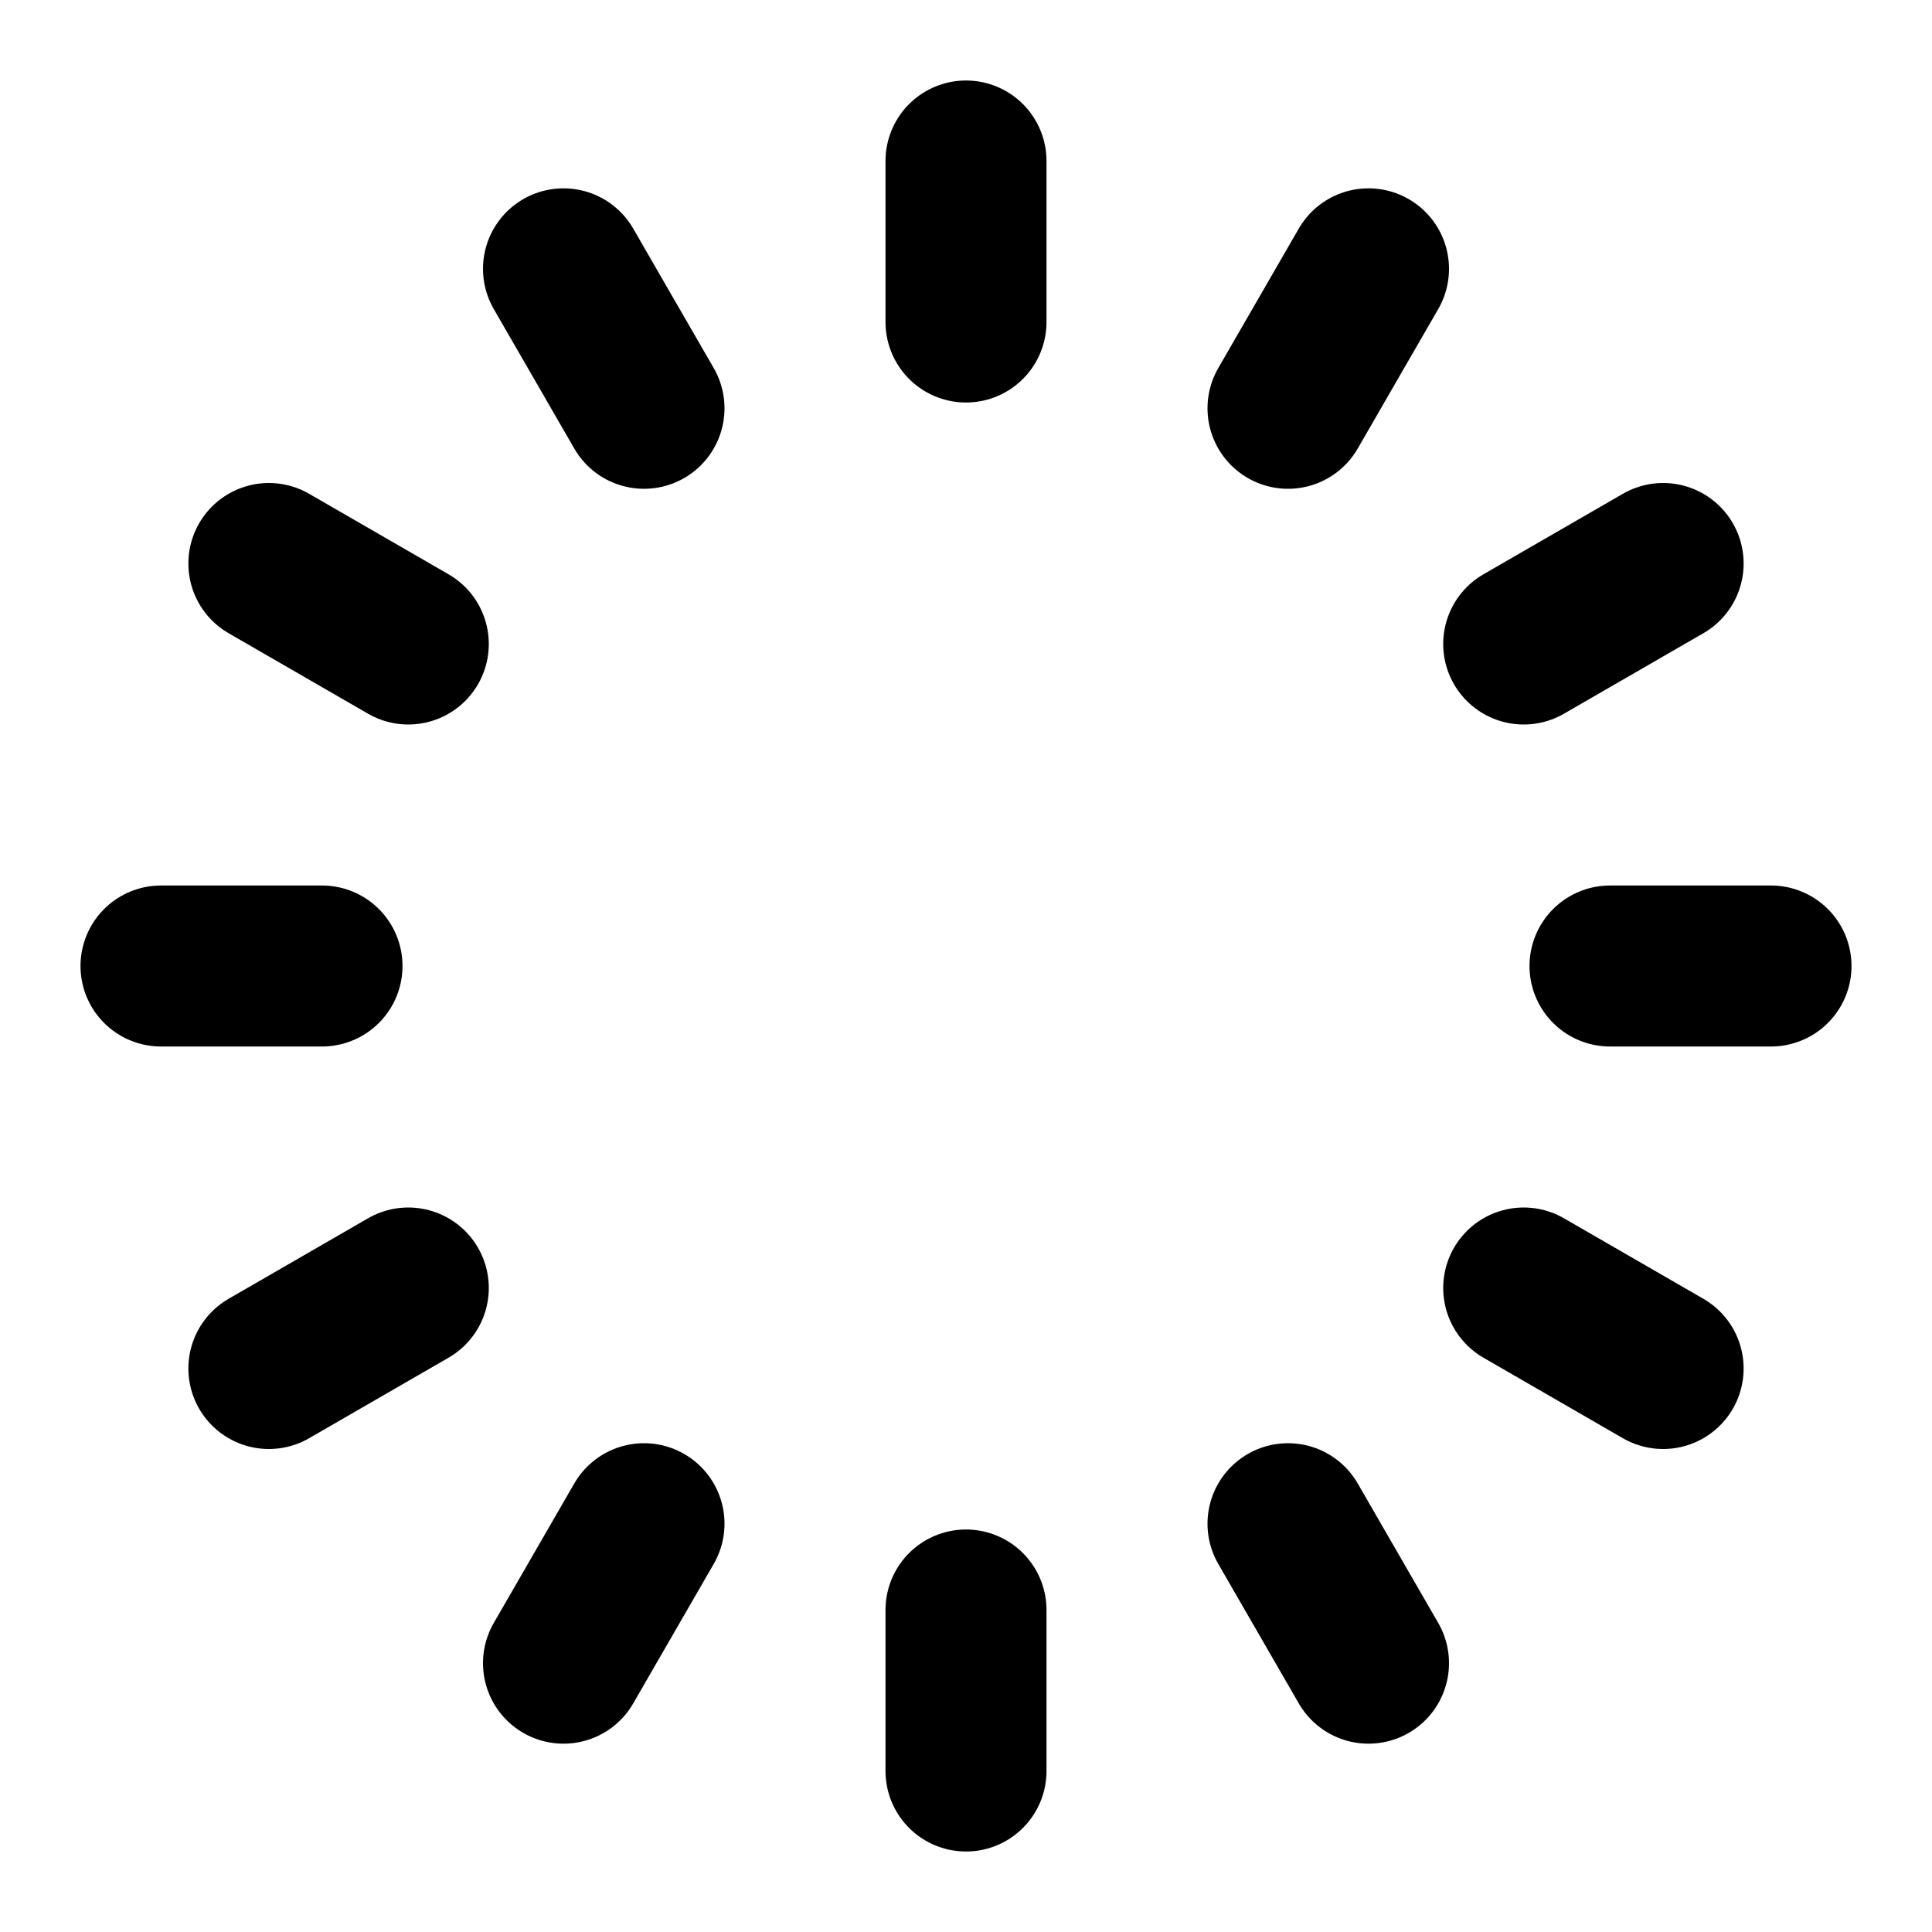
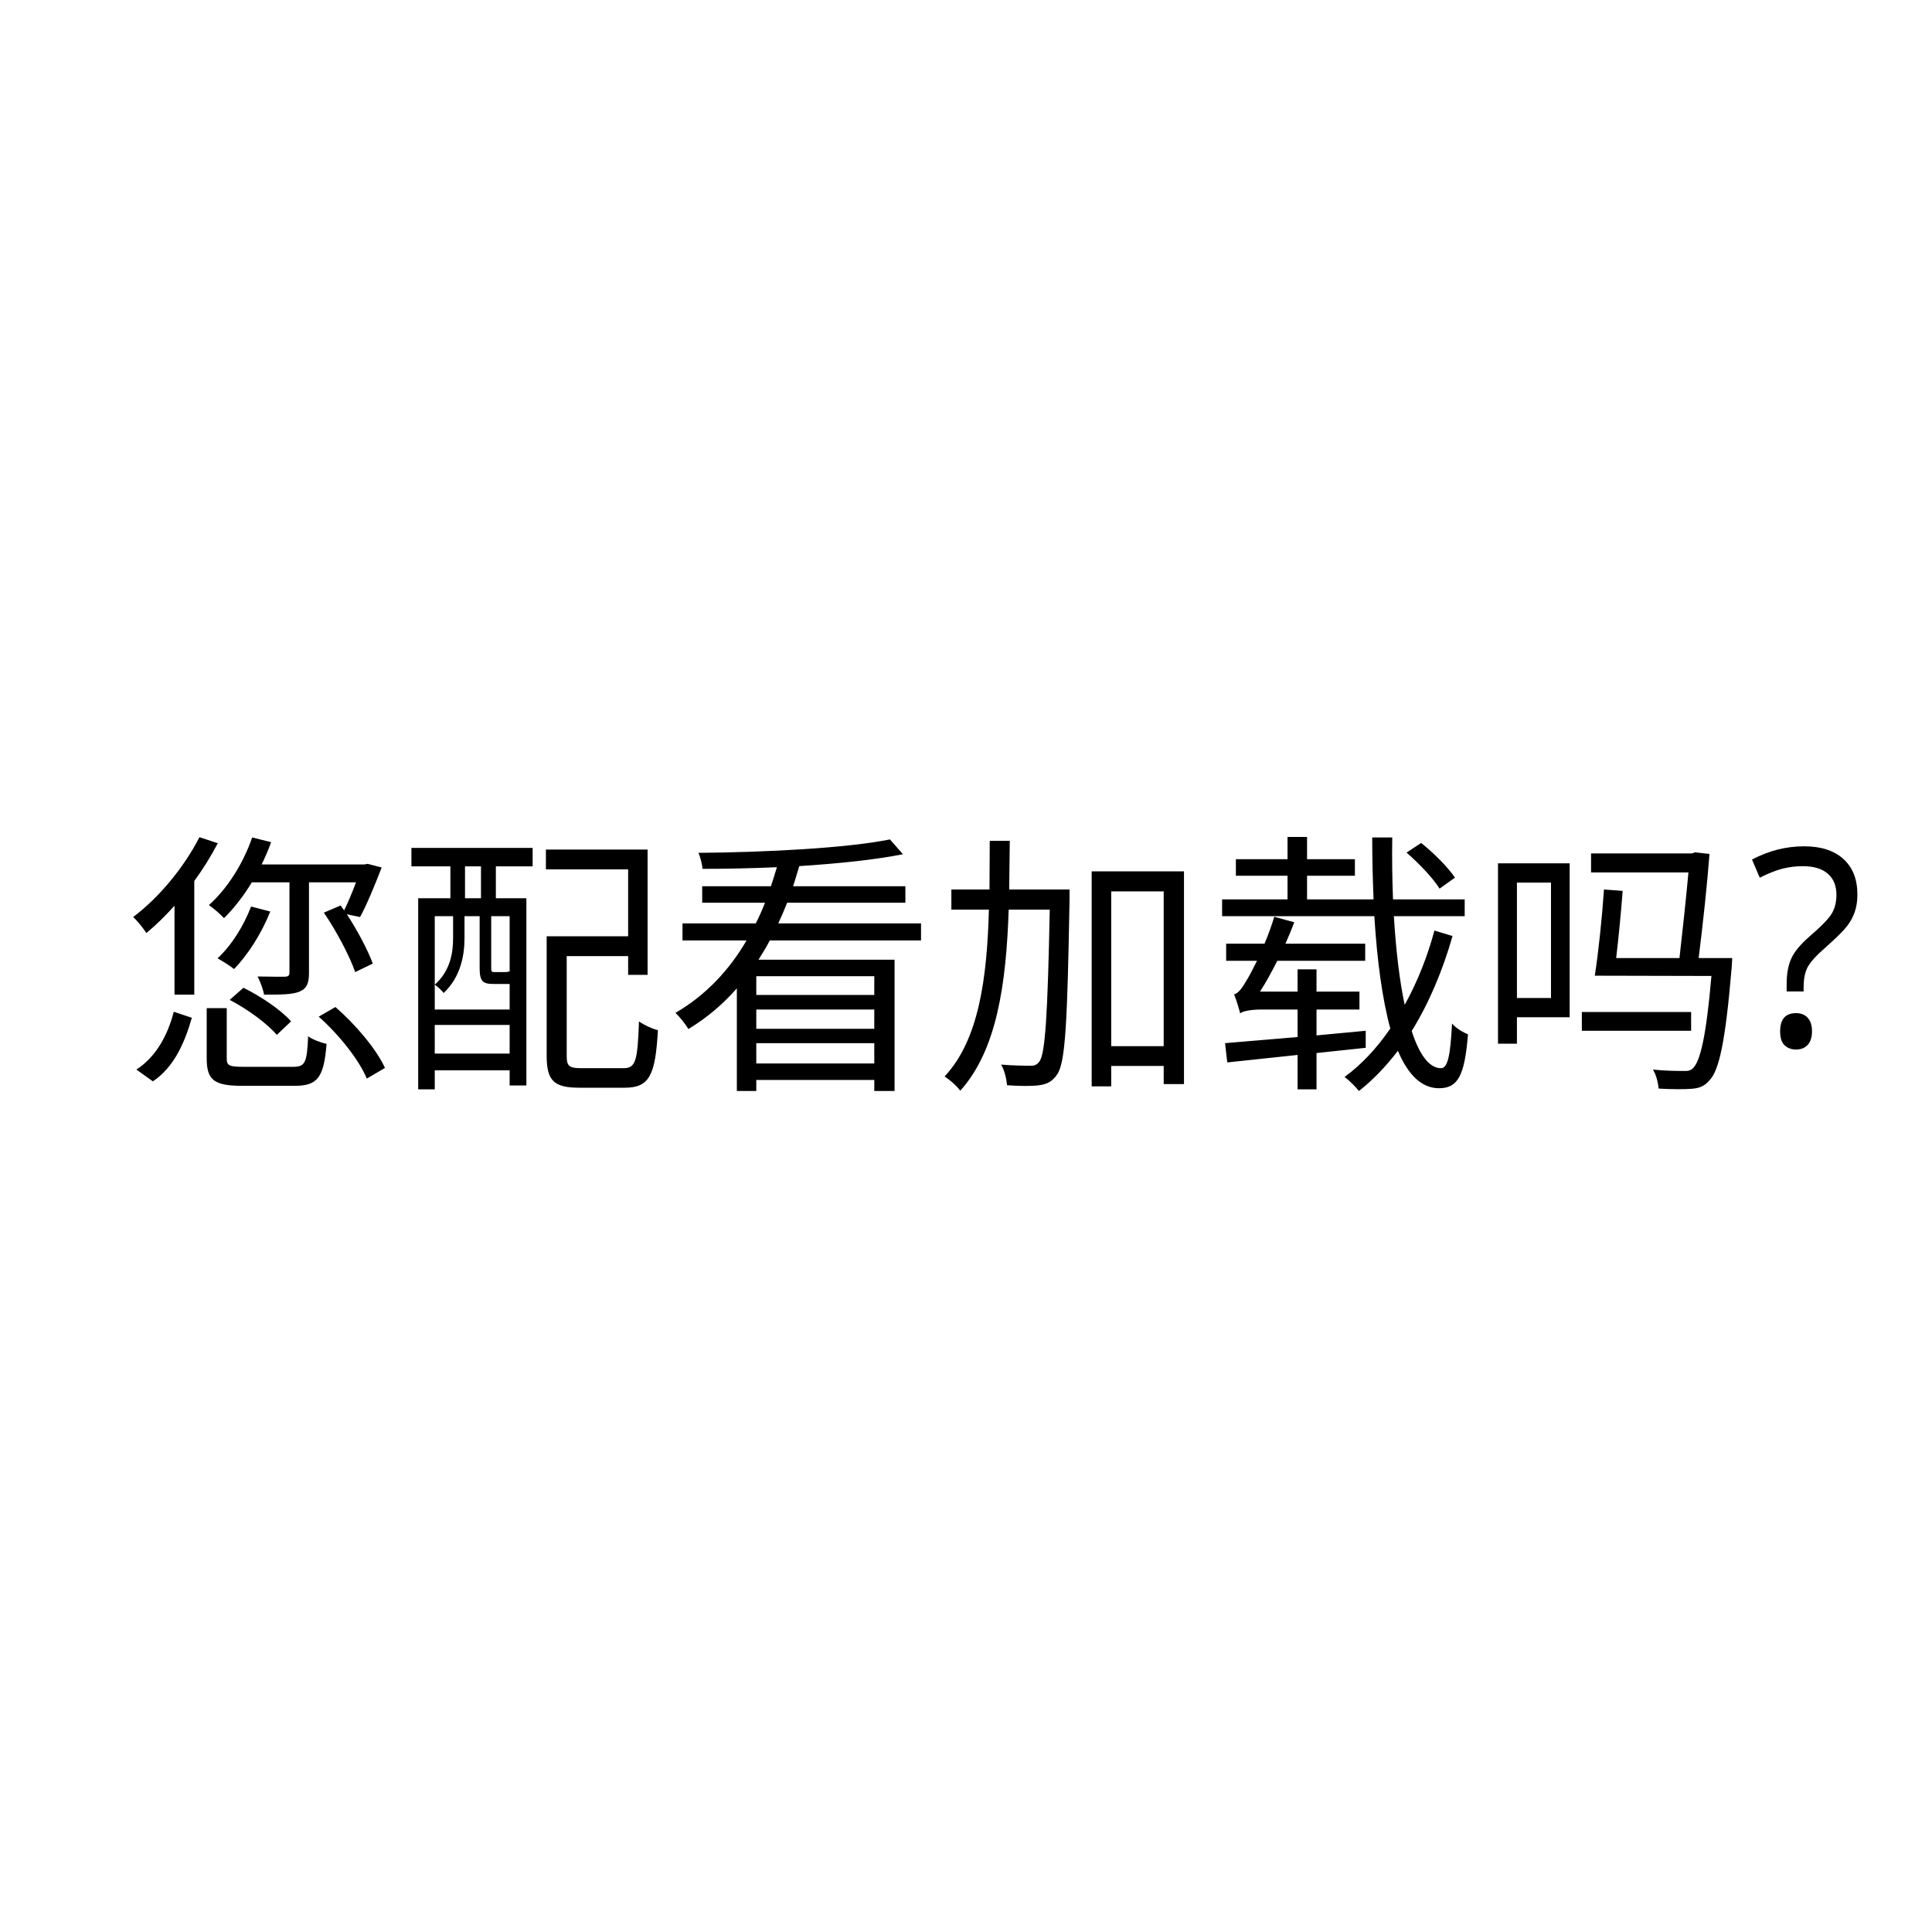
- <svg xmlns="http://www.w3.org/2000/svg" width="32" height="32" viewBox="0 0 48 48" fill="none">
-   <path d="M24 4V8" stroke="#000000" stroke-width="4" stroke-linecap="round" stroke-linejoin="round" />
-   <path d="M34 6.679L32 10.144" stroke="#000000" stroke-width="4" stroke-linecap="round" stroke-linejoin="round" />
-   <path d="M41.32 14L37.856 16" stroke="#000000" stroke-width="4" stroke-linecap="round" stroke-linejoin="round" />
-   <path d="M44 24H40" stroke="#000000" stroke-width="4" stroke-linecap="round" stroke-linejoin="round" />
-   <path d="M41.32 34L37.856 32" stroke="#000000" stroke-width="4" stroke-linecap="round" stroke-linejoin="round" />
-   <path d="M34 41.321L32 37.856" stroke="#000000" stroke-width="4" stroke-linecap="round" stroke-linejoin="round" />
-   <path d="M24 44V40" stroke="#000000" stroke-width="4" stroke-linecap="round" stroke-linejoin="round" />
-   <path d="M14 41.321L16 37.856" stroke="#000000" stroke-width="4" stroke-linecap="round" stroke-linejoin="round" />
-   <path d="M6.68 34L10.144 32" stroke="#000000" stroke-width="4" stroke-linecap="round" stroke-linejoin="round" />
-   <path d="M4 24H8" stroke="#000000" stroke-width="4" stroke-linecap="round" stroke-linejoin="round" />
-   <path d="M6.68 14L10.144 16" stroke="#000000" stroke-width="4" stroke-linecap="round" stroke-linejoin="round" />
-   <path d="M14 6.679L16 10.144" stroke="#000000" stroke-width="4" stroke-linecap="round" stroke-linejoin="round" />
+ <svg xmlns="http://www.w3.org/2000/svg" version="1.1" width="200" height="200" viewBox="0 0 200 200" xml:space="preserve">
+   <defs>
+ </defs>
+   <g transform="matrix(0.56 0 0 0.57 61.2 80.08)">
+     <g style="">
+ </g>
+   </g>
+   <g transform="matrix(0.56 0 0 0.57 103.04 101.65)" style="">
+     <text xml:space="preserve" font-family="'Open Sans', sans-serif" font-size="18" font-style="normal" font-weight="normal" style="stroke: none; stroke-width: 1; stroke-dasharray: none; stroke-linecap: butt; stroke-dashoffset: 0; stroke-linejoin: miter; stroke-miterlimit: 4; fill: rgb(0,0,0); fill-rule: nonzero; opacity: 1; white-space: pre;">
+       <tspan x="-160.79" y="15.71" style="stroke-width: 1; font-family: 'Open Sans', sans-serif; font-size: 50px; font-style: normal; font-weight: normal; ">您配看加载吗?</tspan>
+     </text>
+   </g>
</svg>
